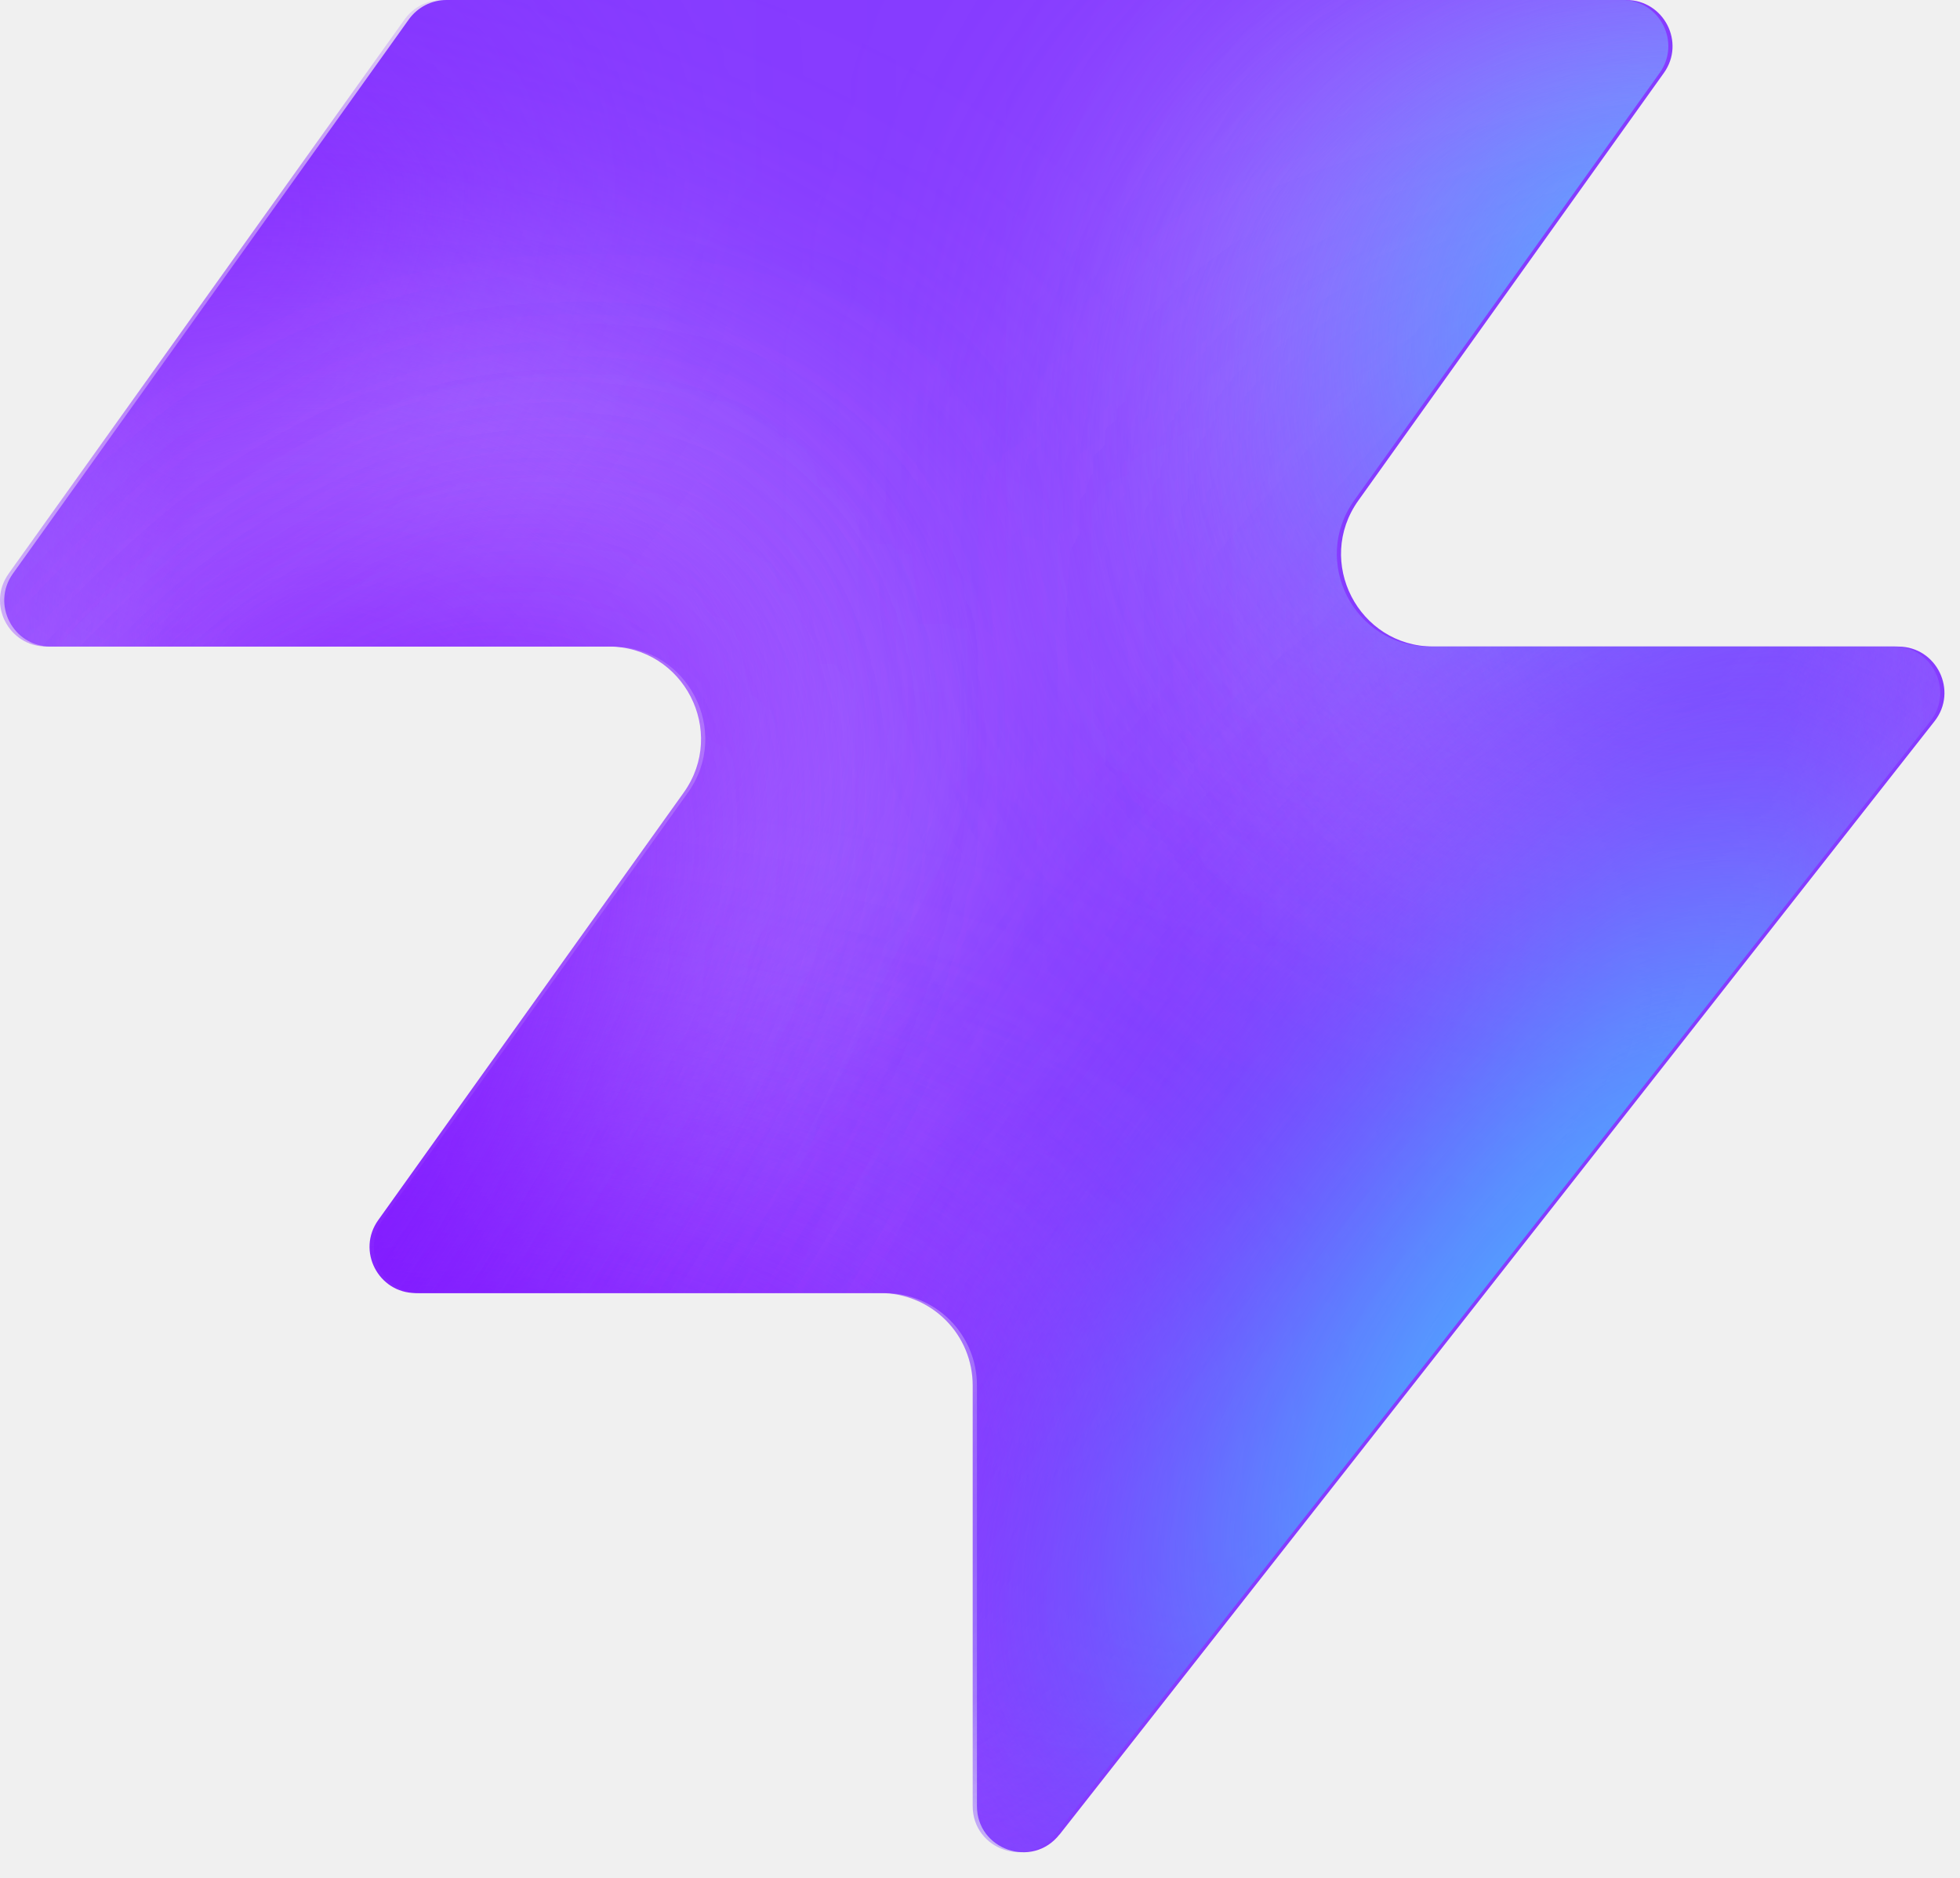
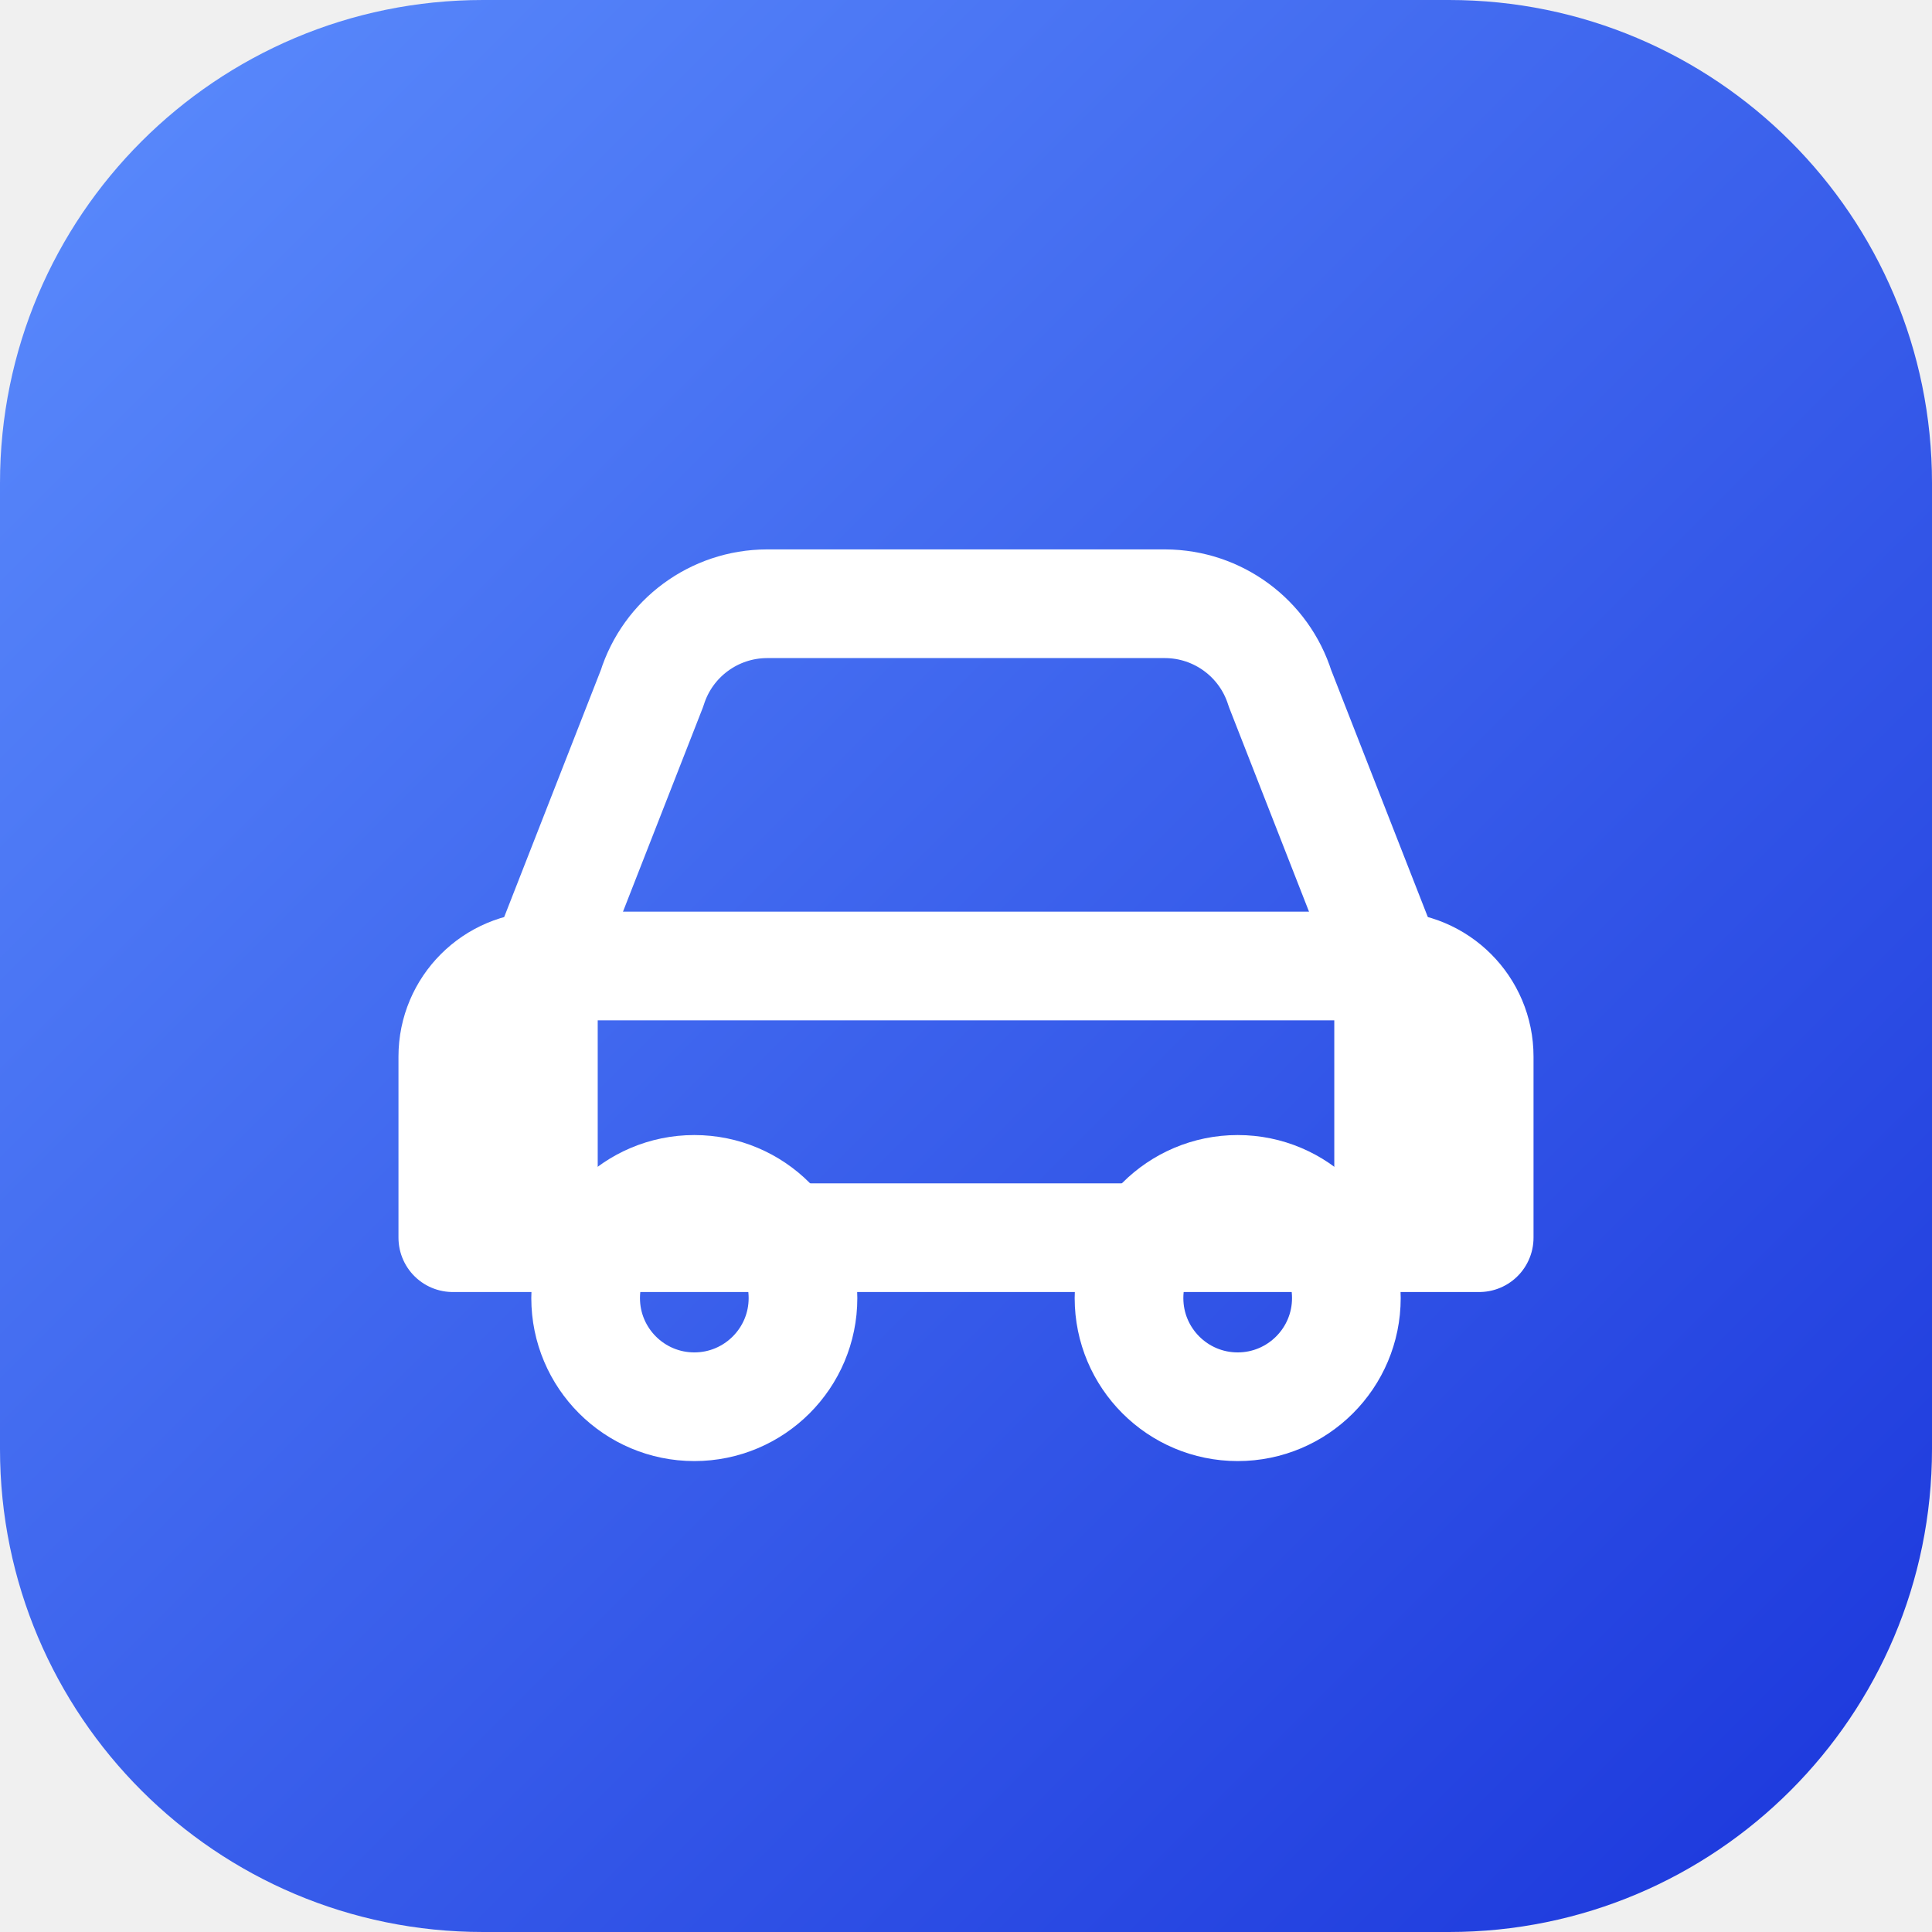
- <svg xmlns="http://www.w3.org/2000/svg" width="48" height="46" fill="none" viewBox="0 0 48 46">
-   <path fill="#863bff" d="M25.946 44.938c-.664.845-2.021.375-2.021-.698V33.937a2.26 2.26 0 0 0-2.262-2.262H10.287c-.92 0-1.456-1.04-.92-1.788l7.48-10.471c1.07-1.497 0-3.578-1.842-3.578H1.237c-.92 0-1.456-1.04-.92-1.788L10.013.474c.214-.297.556-.474.92-.474h28.894c.92 0 1.456 1.04.92 1.788l-7.48 10.471c-1.07 1.498 0 3.579 1.842 3.579h11.377c.943 0 1.473 1.088.89 1.83L25.947 44.94z" style="fill:#863bff;fill:color(display-p3 .525 .23 1);fill-opacity:1" />
-   <mask id="a" width="48" height="46" x="0" y="0" maskUnits="userSpaceOnUse" style="mask-type:alpha">
-     <path fill="#000" d="M25.842 44.938c-.664.844-2.021.375-2.021-.698V33.937a2.26 2.26 0 0 0-2.262-2.262H10.183c-.92 0-1.456-1.04-.92-1.788l7.48-10.471c1.07-1.498 0-3.579-1.842-3.579H1.133c-.92 0-1.456-1.04-.92-1.787L9.91.473c.214-.297.556-.474.92-.474h28.894c.92 0 1.456 1.04.92 1.788l-7.48 10.471c-1.07 1.498 0 3.578 1.842 3.578h11.377c.943 0 1.473 1.088.89 1.832L25.843 44.94z" style="fill:#000;fill-opacity:1" />
-   </mask>
-   <g mask="url(#a)">
-     <g filter="url(#b)">
-       <ellipse cx="5.508" cy="14.704" fill="#ede6ff" rx="5.508" ry="14.704" style="fill:#ede6ff;fill:color(display-p3 .927 .903 1);fill-opacity:1" transform="matrix(.00324 1 1 -.00324 -4.47 31.516)" />
-     </g>
-     <g filter="url(#c)">
-       <ellipse cx="10.399" cy="29.851" fill="#ede6ff" rx="10.399" ry="29.851" style="fill:#ede6ff;fill:color(display-p3 .927 .903 1);fill-opacity:1" transform="matrix(.00324 1 1 -.00324 -39.328 7.883)" />
-     </g>
-     <g filter="url(#d)">
-       <ellipse cx="5.508" cy="30.487" fill="#7e14ff" rx="5.508" ry="30.487" style="fill:#7e14ff;fill:color(display-p3 .492 .077 1);fill-opacity:1" transform="rotate(89.814 -25.913 -14.639)scale(1 -1)" />
-     </g>
-     <g filter="url(#e)">
-       <ellipse cx="5.508" cy="30.599" fill="#7e14ff" rx="5.508" ry="30.599" style="fill:#7e14ff;fill:color(display-p3 .492 .077 1);fill-opacity:1" transform="rotate(89.814 -32.644 -3.334)scale(1 -1)" />
-     </g>
-     <g filter="url(#f)">
-       <ellipse cx="5.508" cy="30.599" fill="#7e14ff" rx="5.508" ry="30.599" style="fill:#7e14ff;fill:color(display-p3 .492 .077 1);fill-opacity:1" transform="matrix(.00324 1 1 -.00324 -34.34 30.47)" />
-     </g>
-     <g filter="url(#g)">
-       <ellipse cx="14.072" cy="22.078" fill="#ede6ff" rx="14.072" ry="22.078" style="fill:#ede6ff;fill:color(display-p3 .927 .903 1);fill-opacity:1" transform="rotate(93.35 24.506 48.493)scale(-1 1)" />
-     </g>
-     <g filter="url(#h)">
-       <ellipse cx="3.47" cy="21.501" fill="#7e14ff" rx="3.47" ry="21.501" style="fill:#7e14ff;fill:color(display-p3 .492 .077 1);fill-opacity:1" transform="rotate(89.009 28.708 47.59)scale(-1 1)" />
-     </g>
-     <g filter="url(#i)">
-       <ellipse cx="3.47" cy="21.501" fill="#7e14ff" rx="3.47" ry="21.501" style="fill:#7e14ff;fill:color(display-p3 .492 .077 1);fill-opacity:1" transform="rotate(89.009 28.708 47.59)scale(-1 1)" />
-     </g>
-     <g filter="url(#j)">
-       <ellipse cx=".387" cy="8.972" fill="#7e14ff" rx="4.407" ry="29.108" style="fill:#7e14ff;fill:color(display-p3 .492 .077 1);fill-opacity:1" transform="rotate(39.51 .387 8.972)" />
-     </g>
-     <g filter="url(#k)">
-       <ellipse cx="47.523" cy="-6.092" fill="#7e14ff" rx="4.407" ry="29.108" style="fill:#7e14ff;fill:color(display-p3 .492 .077 1);fill-opacity:1" transform="rotate(37.892 47.523 -6.092)" />
-     </g>
-     <g filter="url(#l)">
-       <ellipse cx="41.412" cy="6.333" fill="#47bfff" rx="5.971" ry="9.665" style="fill:#47bfff;fill:color(display-p3 .28 .748 1);fill-opacity:1" transform="rotate(37.892 41.412 6.333)" />
-     </g>
-     <g filter="url(#m)">
-       <ellipse cx="-1.879" cy="38.332" fill="#7e14ff" rx="4.407" ry="29.108" style="fill:#7e14ff;fill:color(display-p3 .492 .077 1);fill-opacity:1" transform="rotate(37.892 -1.88 38.332)" />
-     </g>
-     <g filter="url(#n)">
-       <ellipse cx="-1.879" cy="38.332" fill="#7e14ff" rx="4.407" ry="29.108" style="fill:#7e14ff;fill:color(display-p3 .492 .077 1);fill-opacity:1" transform="rotate(37.892 -1.88 38.332)" />
-     </g>
-     <g filter="url(#o)">
-       <ellipse cx="35.651" cy="29.907" fill="#7e14ff" rx="4.407" ry="29.108" style="fill:#7e14ff;fill:color(display-p3 .492 .077 1);fill-opacity:1" transform="rotate(37.892 35.651 29.907)" />
-     </g>
-     <g filter="url(#p)">
-       <ellipse cx="38.418" cy="32.4" fill="#47bfff" rx="5.971" ry="15.297" style="fill:#47bfff;fill:color(display-p3 .28 .748 1);fill-opacity:1" transform="rotate(37.892 38.418 32.4)" />
-     </g>
+ <svg xmlns="http://www.w3.org/2000/svg" viewBox="0 0 32 32">
+   <defs>
+     <linearGradient id="g" x1="0" y1="0" x2="1" y2="1">
+       <stop offset="0" stop-color="#5c8dfd" />
+       <stop offset="1" stop-color="#1a35db" />
+     </linearGradient>
+   </defs>
+   <rect width="32" height="32" rx="8" fill="url(#g)" />
+   <g fill="none" stroke="#fff" stroke-width="1.8" stroke-linecap="round" stroke-linejoin="round" transform="translate(4 4)">
+     <path d="M5 16.5V12l1.8-4.6A2 2 0 0 1 8.7 6h6.6a2 2 0 0 1 1.9 1.4L19 12v4.5" />
+     <path d="M3.5 16.5h17v-3a1.5 1.5 0 0 0-1.5-1.5H5a1.5 1.5 0 0 0-1.5 1.5z" />
+     <circle cx="7.5" cy="17.5" r="1.8" />
+     <circle cx="16.5" cy="17.5" r="1.8" />
  </g>
-   <defs>
-     <filter id="b" width="60.045" height="41.654" x="-19.77" y="16.149" color-interpolation-filters="sRGB" filterUnits="userSpaceOnUse">
-       <feFlood flood-opacity="0" result="BackgroundImageFix" />
-       <feBlend in="SourceGraphic" in2="BackgroundImageFix" result="shape" />
-       <feGaussianBlur result="effect1_foregroundBlur_2002_17158" stdDeviation="7.659" />
-     </filter>
-     <filter id="c" width="90.34" height="51.437" x="-54.613" y="-7.533" color-interpolation-filters="sRGB" filterUnits="userSpaceOnUse">
-       <feFlood flood-opacity="0" result="BackgroundImageFix" />
-       <feBlend in="SourceGraphic" in2="BackgroundImageFix" result="shape" />
-       <feGaussianBlur result="effect1_foregroundBlur_2002_17158" stdDeviation="7.659" />
-     </filter>
-     <filter id="d" width="79.355" height="29.4" x="-49.64" y="2.03" color-interpolation-filters="sRGB" filterUnits="userSpaceOnUse">
-       <feFlood flood-opacity="0" result="BackgroundImageFix" />
-       <feBlend in="SourceGraphic" in2="BackgroundImageFix" result="shape" />
-       <feGaussianBlur result="effect1_foregroundBlur_2002_17158" stdDeviation="4.596" />
-     </filter>
-     <filter id="e" width="79.579" height="29.4" x="-45.045" y="20.029" color-interpolation-filters="sRGB" filterUnits="userSpaceOnUse">
-       <feFlood flood-opacity="0" result="BackgroundImageFix" />
-       <feBlend in="SourceGraphic" in2="BackgroundImageFix" result="shape" />
-       <feGaussianBlur result="effect1_foregroundBlur_2002_17158" stdDeviation="4.596" />
-     </filter>
-     <filter id="f" width="79.579" height="29.4" x="-43.513" y="21.178" color-interpolation-filters="sRGB" filterUnits="userSpaceOnUse">
-       <feFlood flood-opacity="0" result="BackgroundImageFix" />
-       <feBlend in="SourceGraphic" in2="BackgroundImageFix" result="shape" />
-       <feGaussianBlur result="effect1_foregroundBlur_2002_17158" stdDeviation="4.596" />
-     </filter>
-     <filter id="g" width="74.749" height="58.852" x="15.756" y="-17.901" color-interpolation-filters="sRGB" filterUnits="userSpaceOnUse">
-       <feFlood flood-opacity="0" result="BackgroundImageFix" />
-       <feBlend in="SourceGraphic" in2="BackgroundImageFix" result="shape" />
-       <feGaussianBlur result="effect1_foregroundBlur_2002_17158" stdDeviation="7.659" />
-     </filter>
-     <filter id="h" width="61.377" height="25.362" x="23.548" y="2.284" color-interpolation-filters="sRGB" filterUnits="userSpaceOnUse">
-       <feFlood flood-opacity="0" result="BackgroundImageFix" />
-       <feBlend in="SourceGraphic" in2="BackgroundImageFix" result="shape" />
-       <feGaussianBlur result="effect1_foregroundBlur_2002_17158" stdDeviation="4.596" />
-     </filter>
-     <filter id="i" width="61.377" height="25.362" x="23.548" y="2.284" color-interpolation-filters="sRGB" filterUnits="userSpaceOnUse">
-       <feFlood flood-opacity="0" result="BackgroundImageFix" />
-       <feBlend in="SourceGraphic" in2="BackgroundImageFix" result="shape" />
-       <feGaussianBlur result="effect1_foregroundBlur_2002_17158" stdDeviation="4.596" />
-     </filter>
-     <filter id="j" width="56.045" height="63.649" x="-27.636" y="-22.853" color-interpolation-filters="sRGB" filterUnits="userSpaceOnUse">
-       <feFlood flood-opacity="0" result="BackgroundImageFix" />
-       <feBlend in="SourceGraphic" in2="BackgroundImageFix" result="shape" />
-       <feGaussianBlur result="effect1_foregroundBlur_2002_17158" stdDeviation="4.596" />
-     </filter>
-     <filter id="k" width="54.814" height="64.646" x="20.116" y="-38.415" color-interpolation-filters="sRGB" filterUnits="userSpaceOnUse">
-       <feFlood flood-opacity="0" result="BackgroundImageFix" />
-       <feBlend in="SourceGraphic" in2="BackgroundImageFix" result="shape" />
-       <feGaussianBlur result="effect1_foregroundBlur_2002_17158" stdDeviation="4.596" />
-     </filter>
-     <filter id="l" width="33.541" height="35.313" x="24.641" y="-11.323" color-interpolation-filters="sRGB" filterUnits="userSpaceOnUse">
-       <feFlood flood-opacity="0" result="BackgroundImageFix" />
-       <feBlend in="SourceGraphic" in2="BackgroundImageFix" result="shape" />
-       <feGaussianBlur result="effect1_foregroundBlur_2002_17158" stdDeviation="4.596" />
-     </filter>
-     <filter id="m" width="54.814" height="64.646" x="-29.286" y="6.009" color-interpolation-filters="sRGB" filterUnits="userSpaceOnUse">
-       <feFlood flood-opacity="0" result="BackgroundImageFix" />
-       <feBlend in="SourceGraphic" in2="BackgroundImageFix" result="shape" />
-       <feGaussianBlur result="effect1_foregroundBlur_2002_17158" stdDeviation="4.596" />
-     </filter>
-     <filter id="n" width="54.814" height="64.646" x="-29.286" y="6.009" color-interpolation-filters="sRGB" filterUnits="userSpaceOnUse">
-       <feFlood flood-opacity="0" result="BackgroundImageFix" />
-       <feBlend in="SourceGraphic" in2="BackgroundImageFix" result="shape" />
-       <feGaussianBlur result="effect1_foregroundBlur_2002_17158" stdDeviation="4.596" />
-     </filter>
-     <filter id="o" width="54.814" height="64.646" x="8.244" y="-2.416" color-interpolation-filters="sRGB" filterUnits="userSpaceOnUse">
-       <feFlood flood-opacity="0" result="BackgroundImageFix" />
-       <feBlend in="SourceGraphic" in2="BackgroundImageFix" result="shape" />
-       <feGaussianBlur result="effect1_foregroundBlur_2002_17158" stdDeviation="4.596" />
-     </filter>
-     <filter id="p" width="39.409" height="43.623" x="18.713" y="10.588" color-interpolation-filters="sRGB" filterUnits="userSpaceOnUse">
-       <feFlood flood-opacity="0" result="BackgroundImageFix" />
-       <feBlend in="SourceGraphic" in2="BackgroundImageFix" result="shape" />
-       <feGaussianBlur result="effect1_foregroundBlur_2002_17158" stdDeviation="4.596" />
-     </filter>
-   </defs>
</svg>
